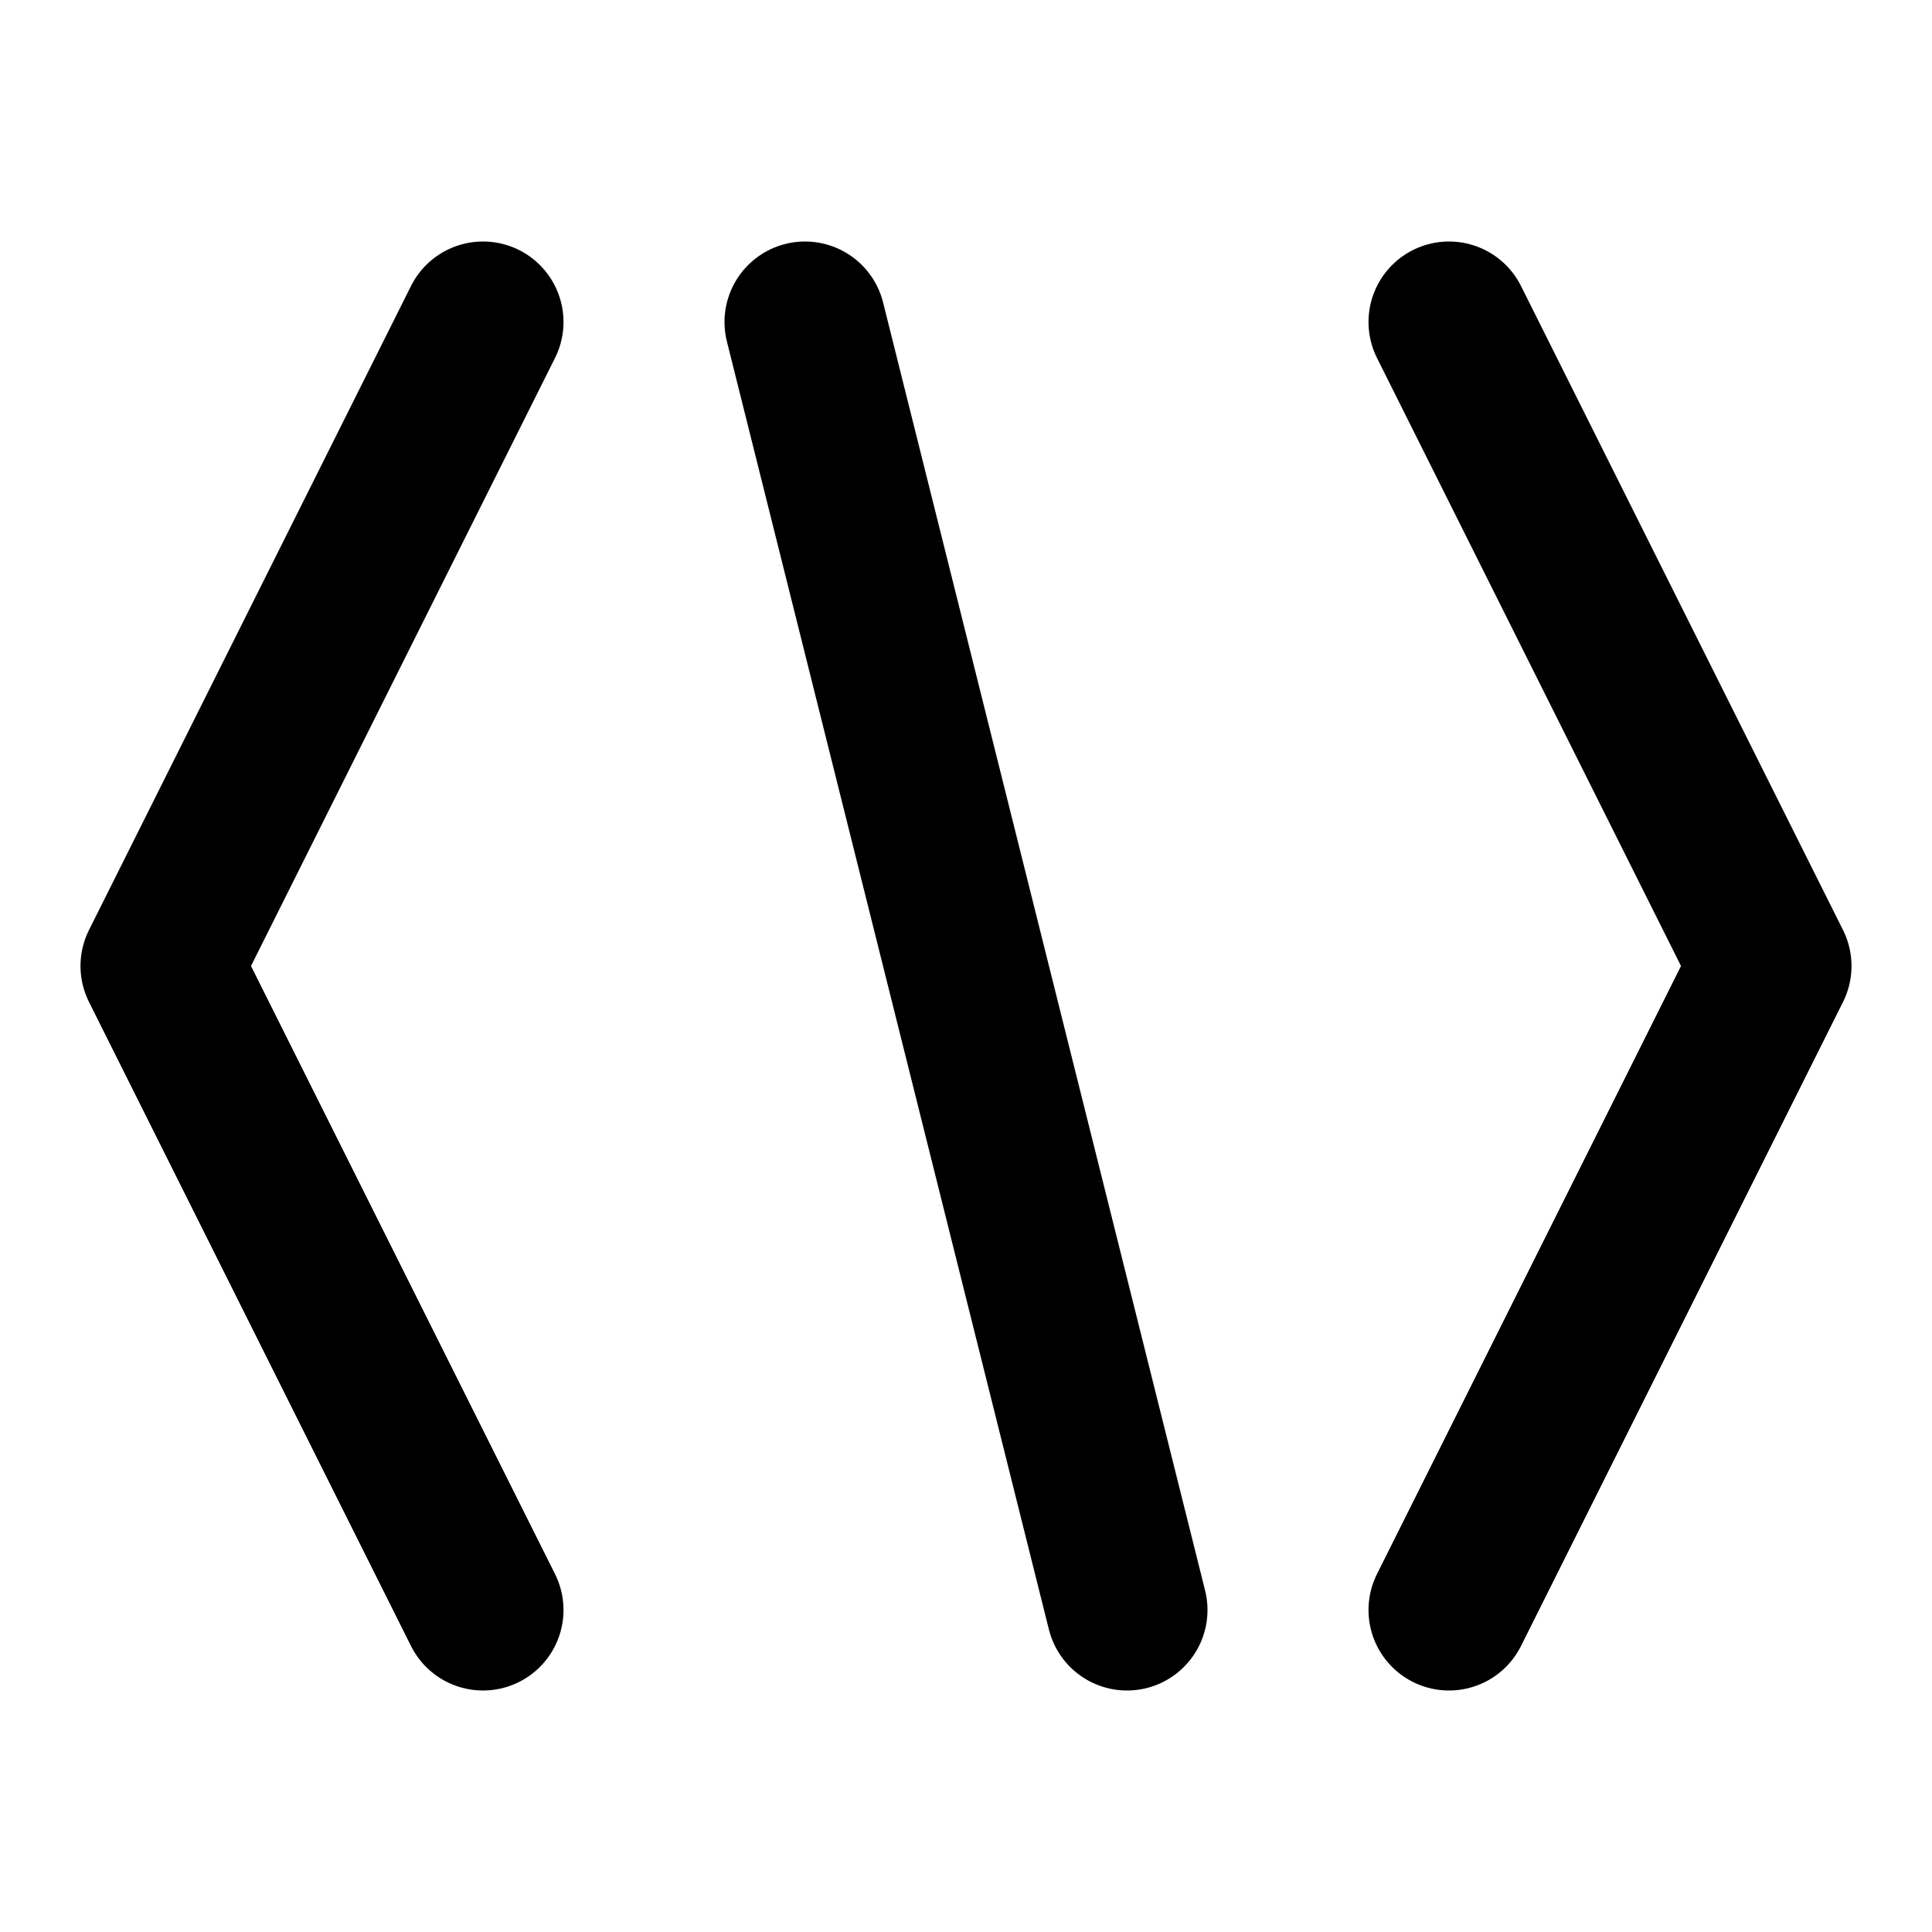
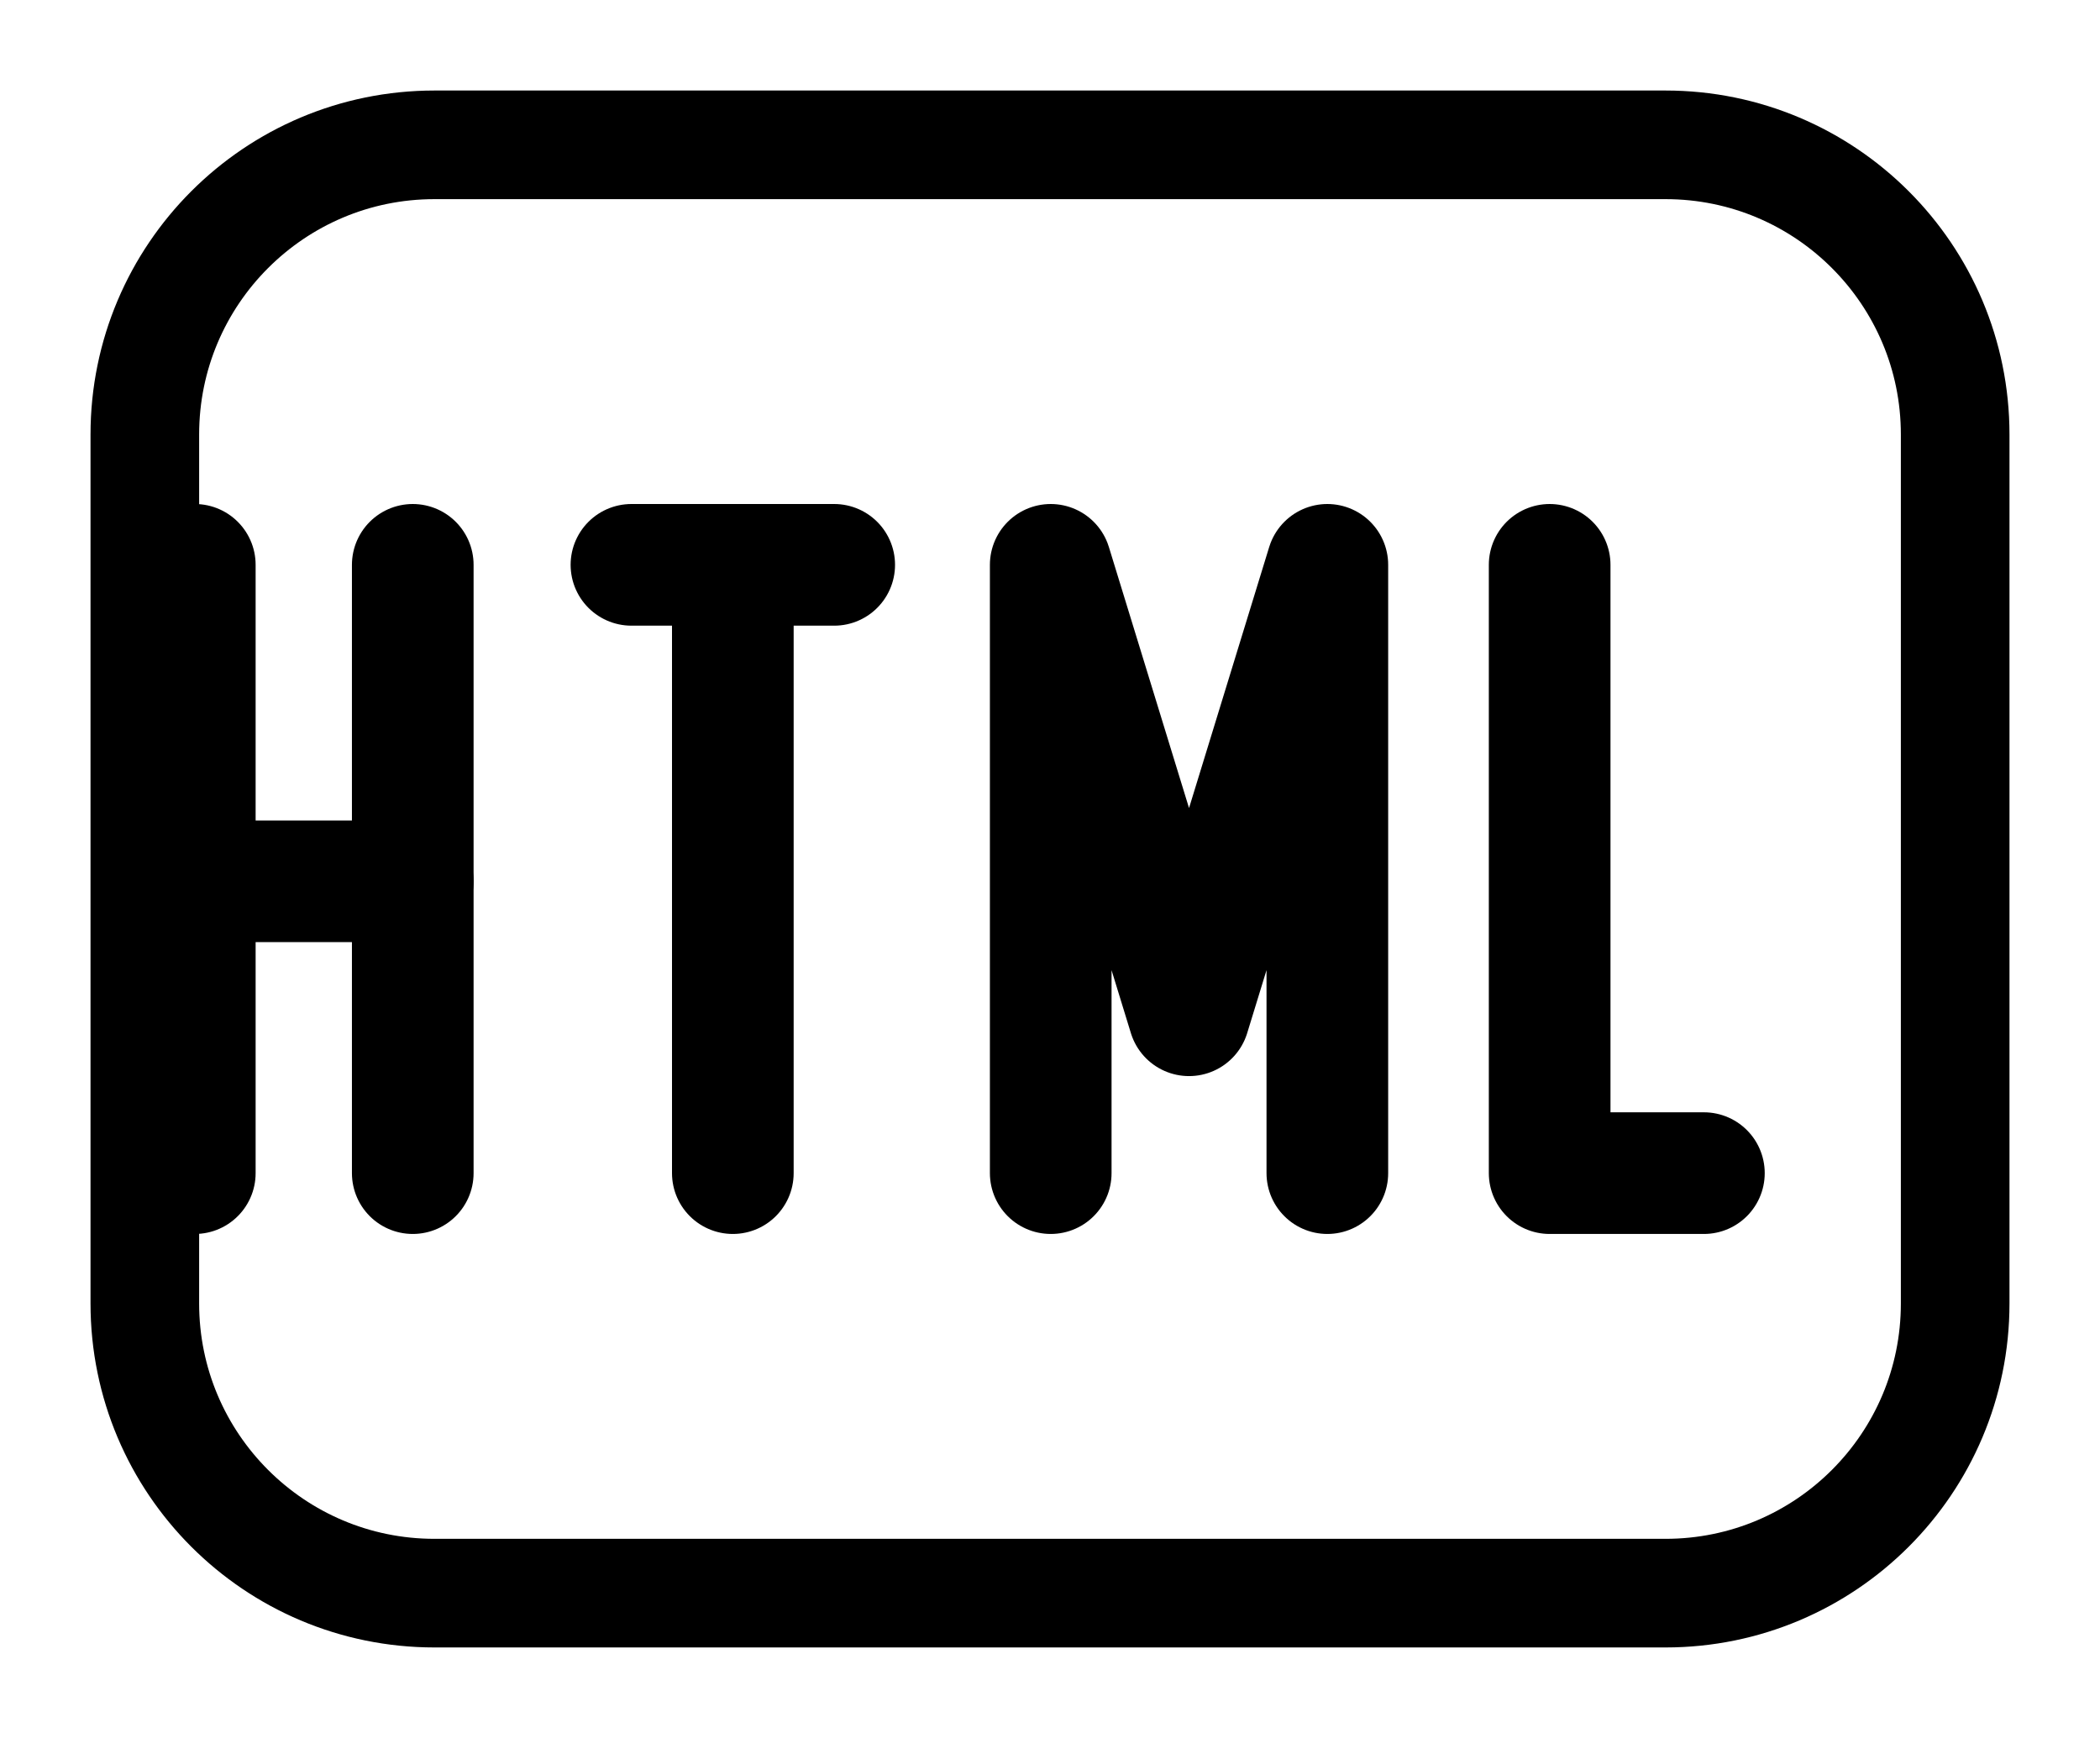
- <svg xmlns="http://www.w3.org/2000/svg" viewBox="0 0 24 24" fill="none" stroke="currentColor" stroke-width="2" stroke-linecap="round" stroke-linejoin="round">
-   <path d="M6 4l-4 8 4 8M18 4l4 8-4 8M10 4l4 16" />
+ <svg xmlns="http://www.w3.org/2000/svg" viewBox="0 0 29 24" fill="none" stroke="currentColor" stroke-linecap="round" stroke-linejoin="round">
+   <rect x="2" y="2" width="25" height="20" rx="4" stroke-width="1.5" />
+   <path stroke-width="1.68" d="M2.69 7.8 L2.69 16.2" />
+   <path stroke-width="1.68" d="M5.7 7.8 L5.7 16.2" />
+   <path stroke-width="1.68" d="M2.69 12.17 L5.7 12.17" />
+   <path stroke-width="1.68" d="M8.72 7.8 L11.52 7.8" />
+   <path stroke-width="1.68" d="M10.12 7.8 L10.12 16.2" />
+   <path stroke-width="1.68" d="M14.51 16.2 L14.51 7.8 L16.42 14.02 L18.33 7.8 L18.33 16.2" />
+   <path stroke-width="1.68" d="M21.4 7.8 L21.4 16.2 L23.53 16.2" />
</svg>
